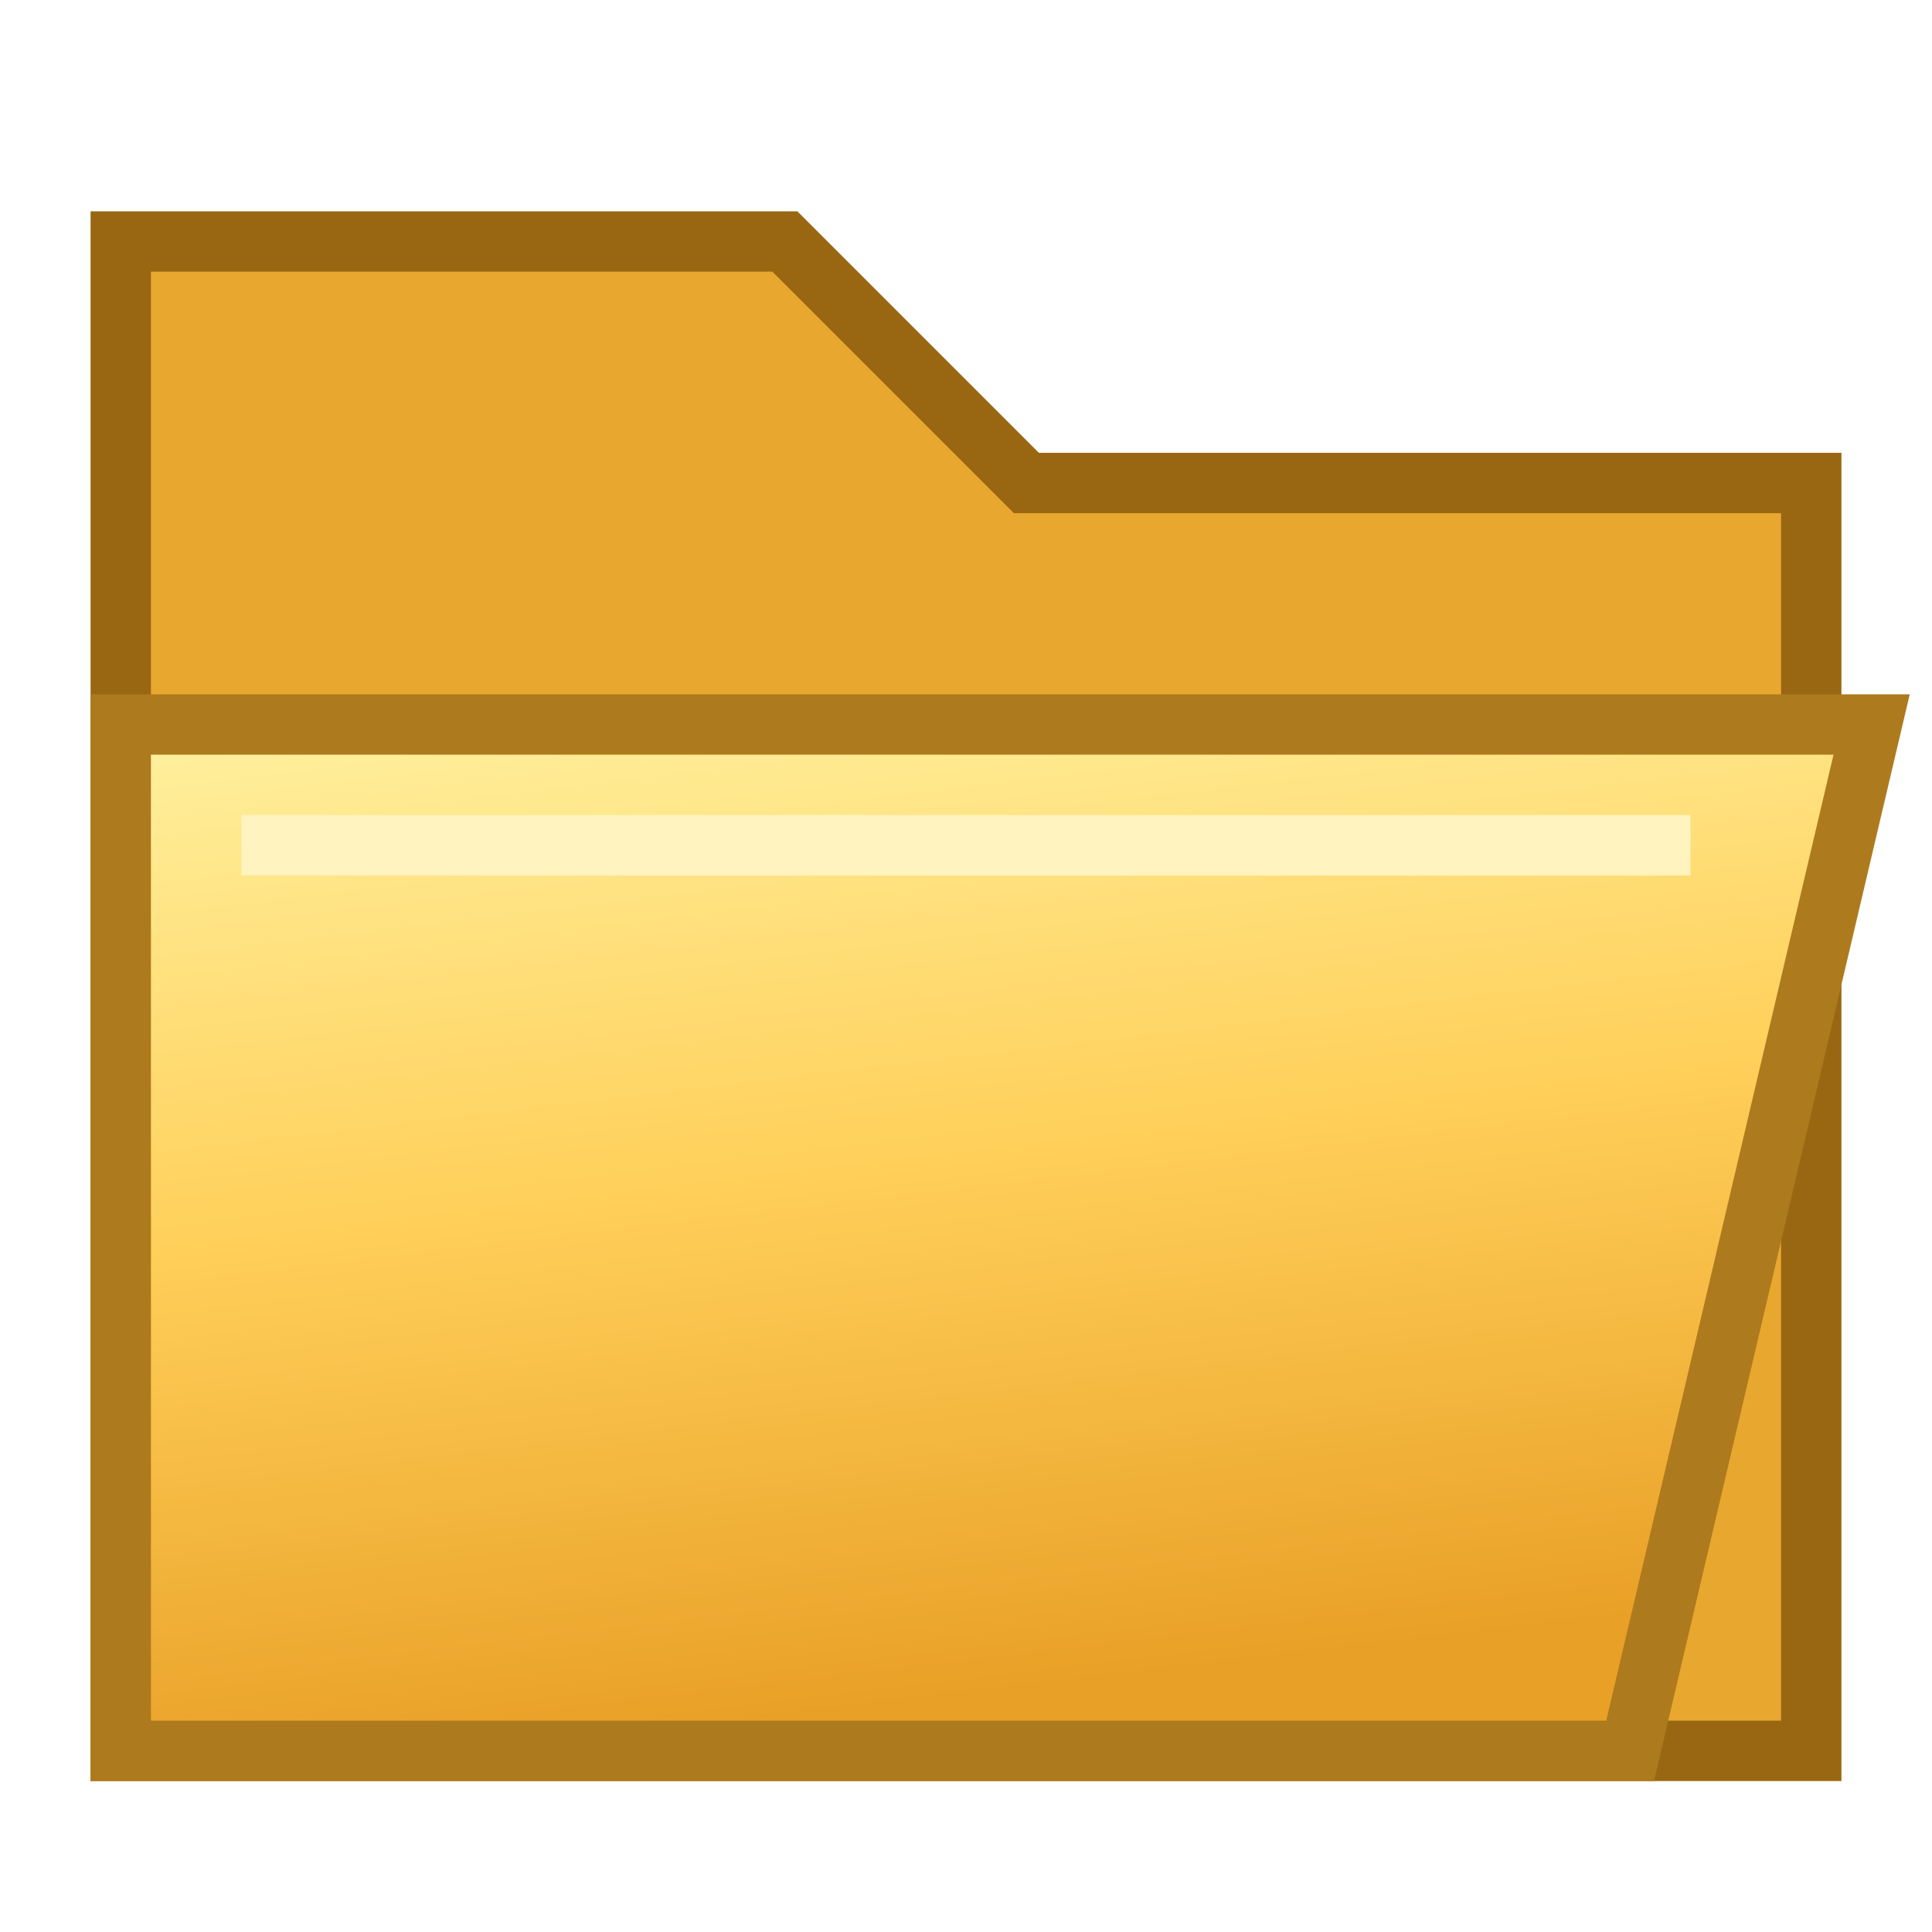
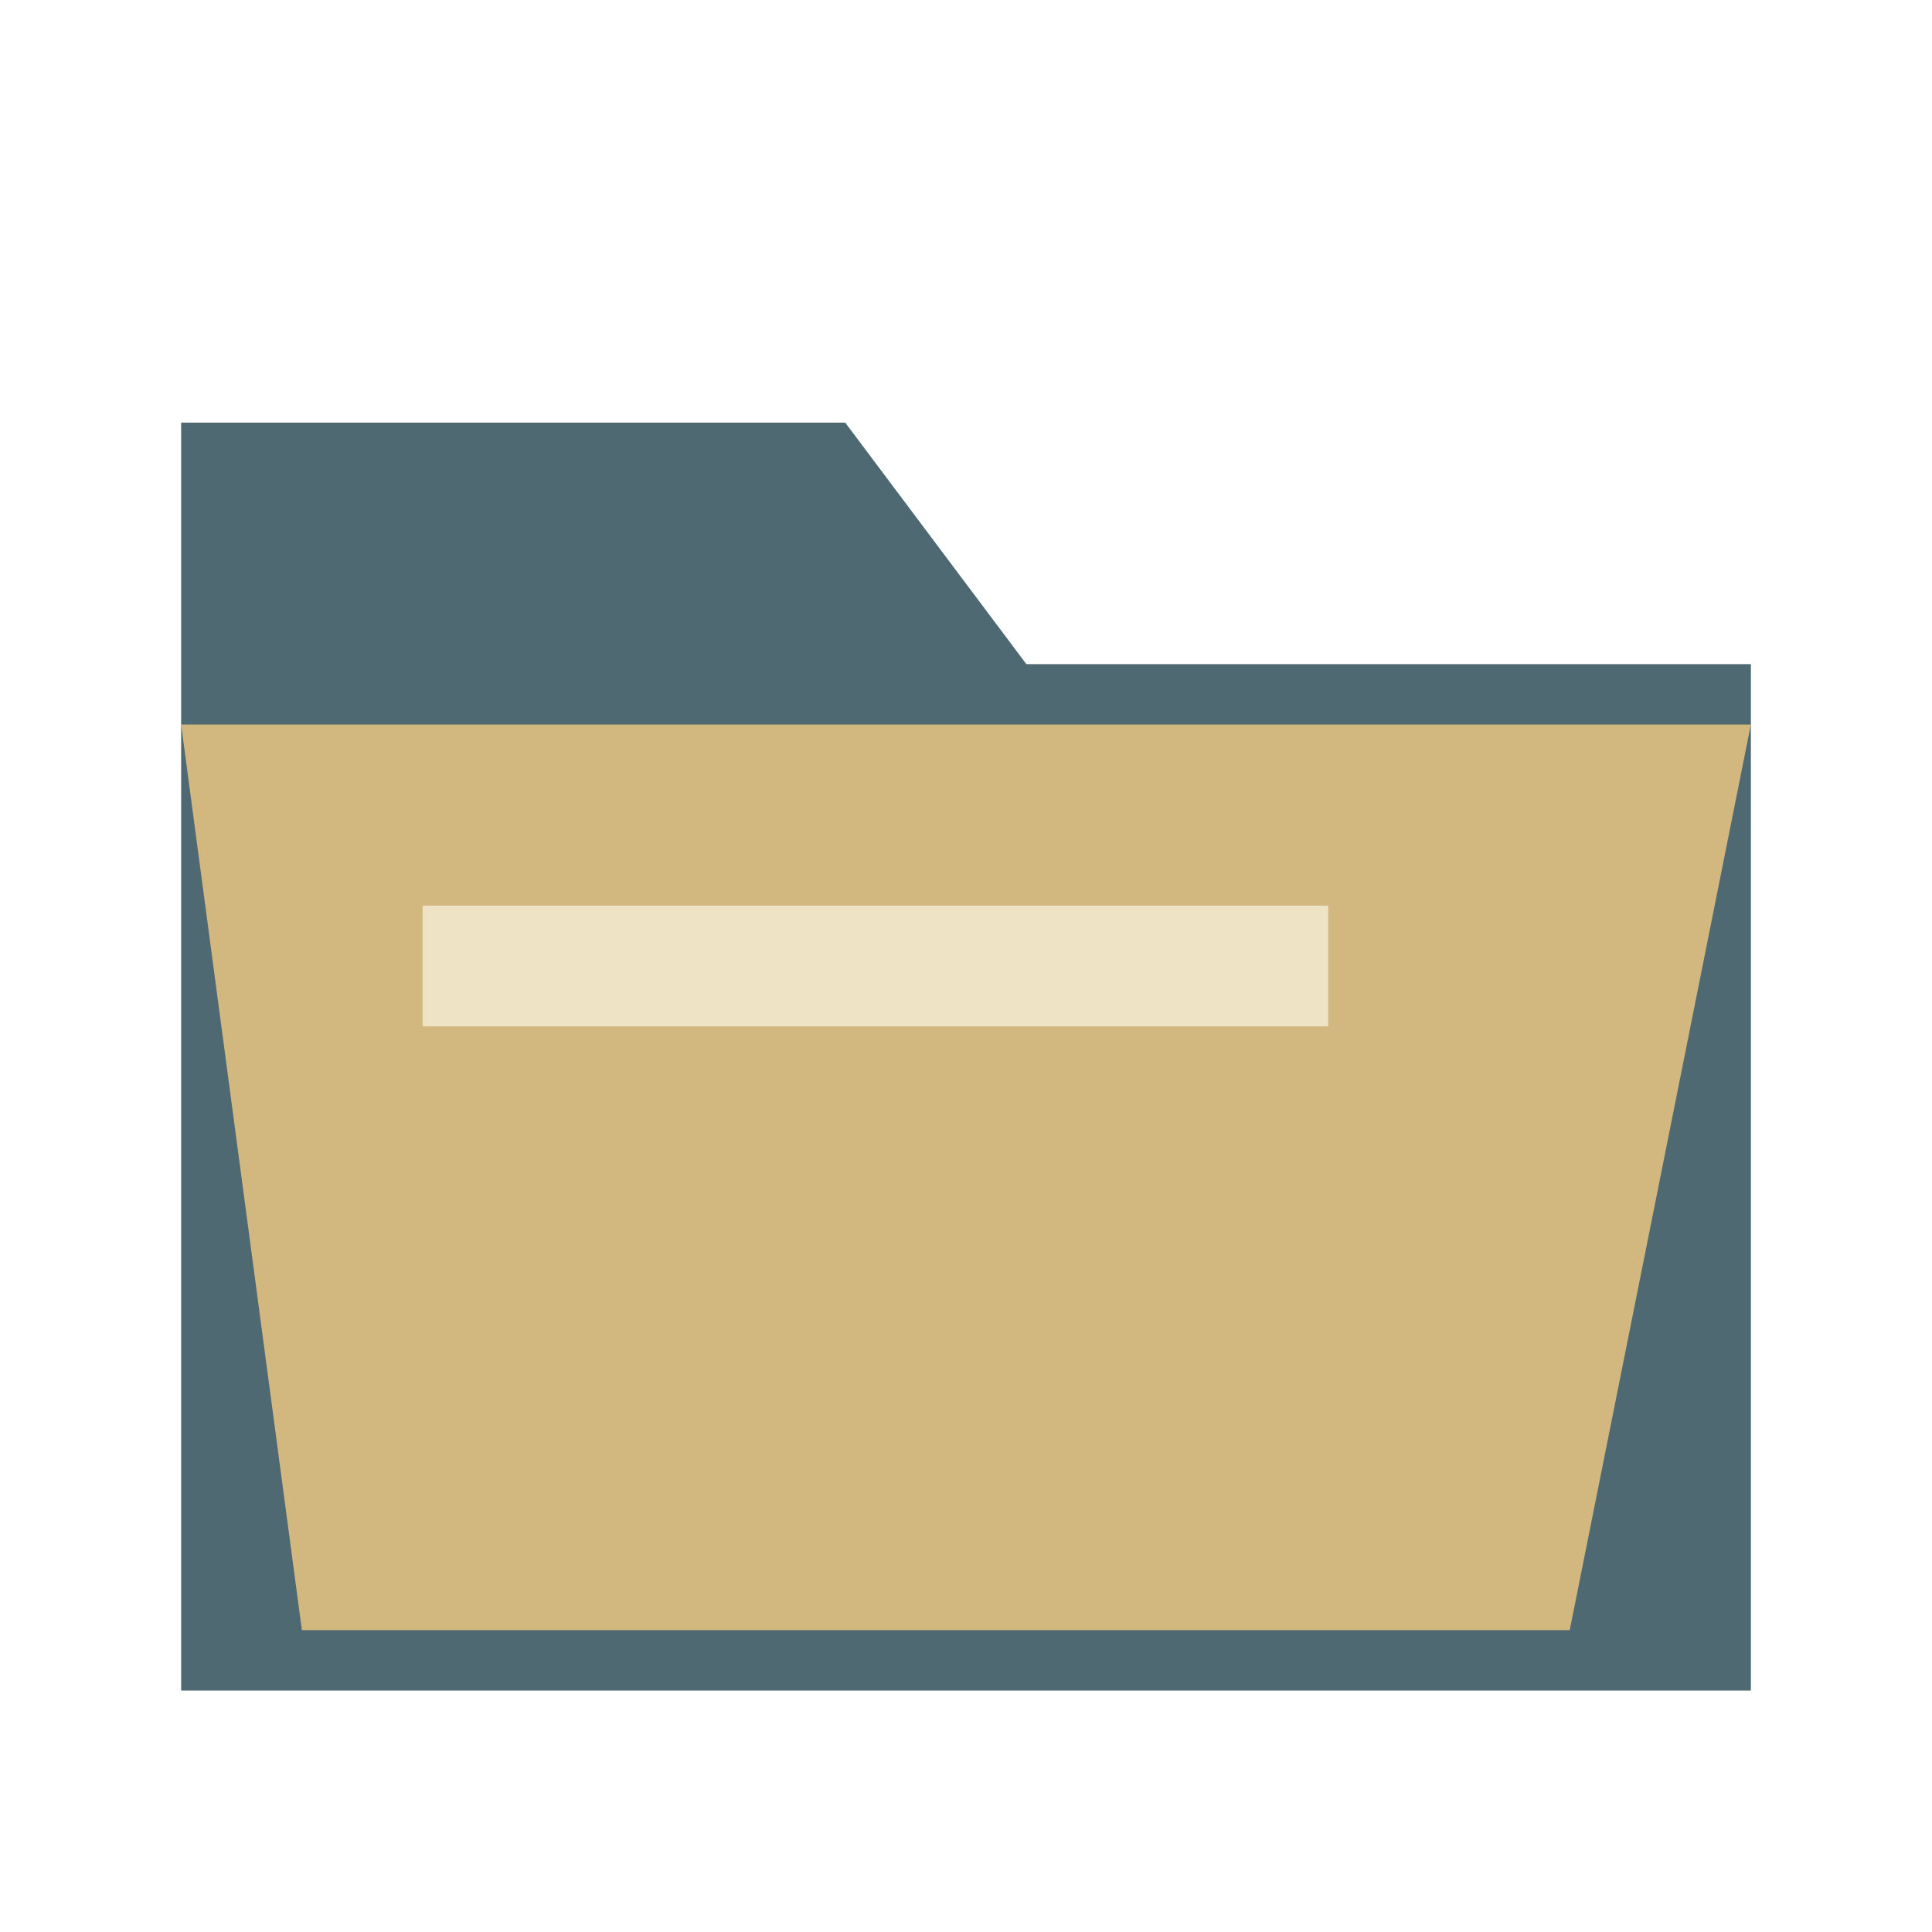
<svg xmlns="http://www.w3.org/2000/svg" viewBox="0 0 32 32">
-   <defs>
-     <linearGradient id="blue" x2=".7" y2="1">
-       <stop stop-color="#86d5ff" />
-       <stop offset="1" stop-color="#1664c4" />
-     </linearGradient>
-     <linearGradient id="silver" x2=".8" y2="1">
-       <stop stop-color="#fff" />
-       <stop offset=".5" stop-color="#dce3ed" />
-       <stop offset="1" stop-color="#8d9db4" />
-     </linearGradient>
-     <linearGradient id="paper" x2="1" y2="1">
-       <stop stop-color="#fff" />
-       <stop offset="1" stop-color="#d6e8fa" />
-     </linearGradient>
-     <linearGradient id="gold" x2=".2" y2="1">
-       <stop stop-color="#fff1a0" />
-       <stop offset=".5" stop-color="#ffcf59" />
-       <stop offset="1" stop-color="#e9a027" />
-     </linearGradient>
-     <linearGradient id="green" x2=".8" y2="1">
-       <stop stop-color="#a9e567" />
-       <stop offset="1" stop-color="#29921e" />
-     </linearGradient>
-     <linearGradient id="orange" x2=".7" y2="1">
-       <stop stop-color="#ffc756" />
-       <stop offset=".5" stop-color="#f78423" />
-       <stop offset="1" stop-color="#d34513" />
-     </linearGradient>
-   </defs>
-   <path d="M2 8V4h11l4 4h13v21H2z" fill="#e8a830" stroke="#996712" />
-   <path d="M2 12h29l-4 17H2z" fill="url(#gold)" stroke="#ae7a1e" />
-   <path d="M4 14h24" stroke="#fff4c0" />
+   <path d="M3 7h11l3 4h12v17H3z" fill="#4f6973" />
+   <path d="M3 12h26l-3 15H5z" fill="#d2b77e" />
+   <path d="M7 16h15" stroke="#eee3c4" stroke-width="2" />
</svg>
